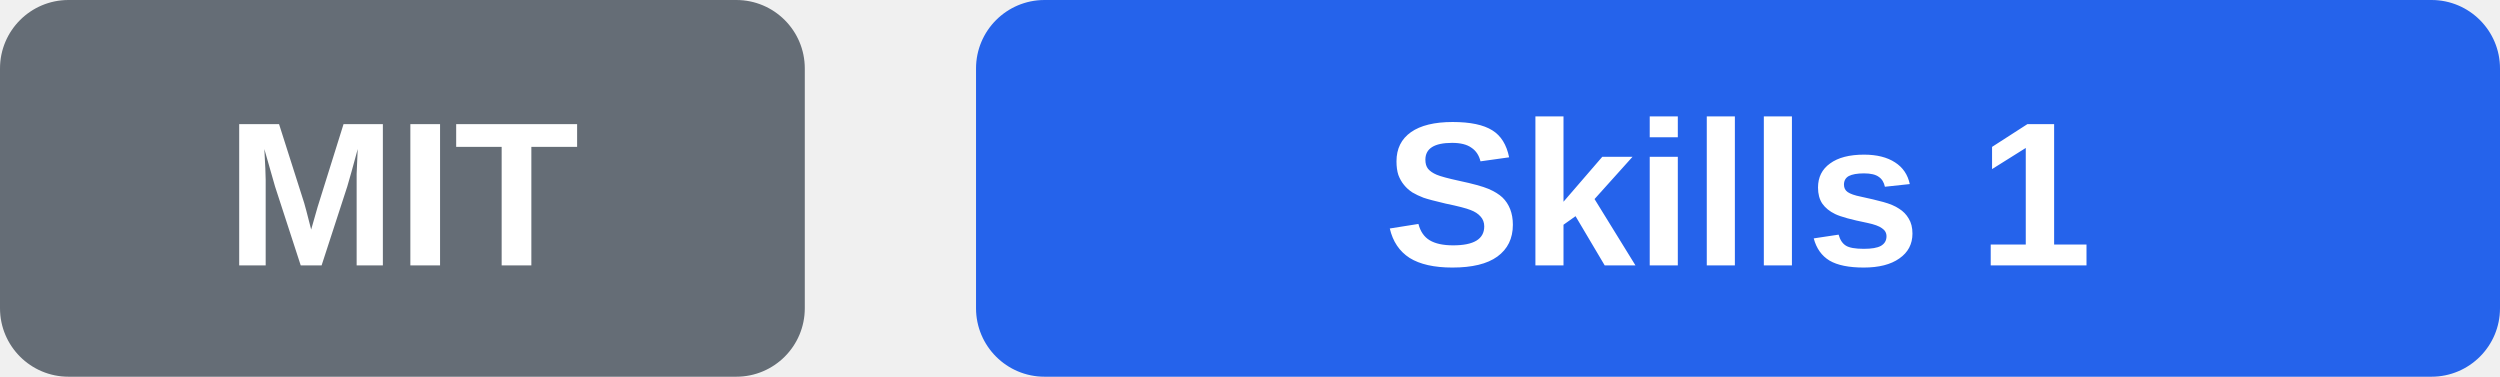
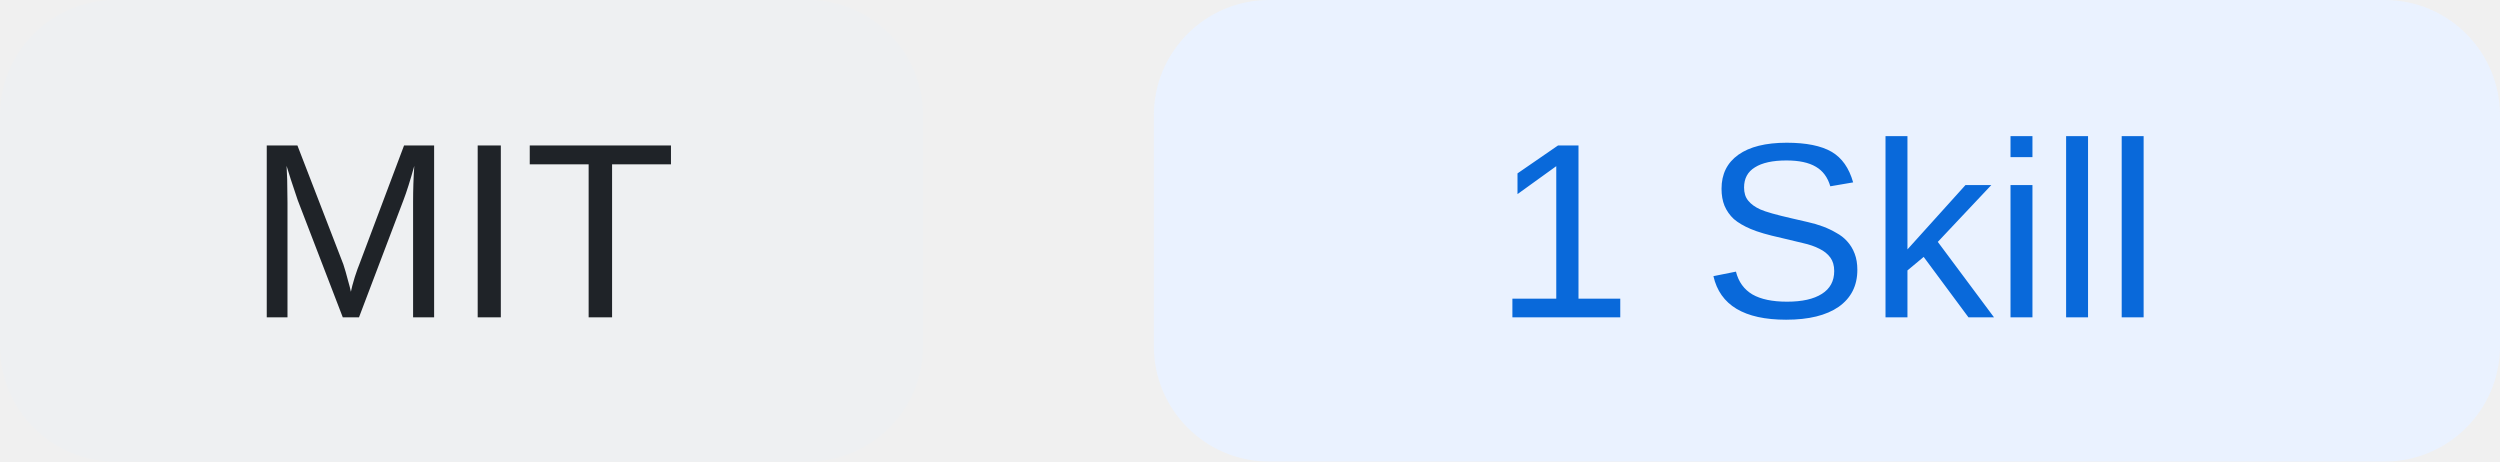
- <svg xmlns="http://www.w3.org/2000/svg" width="146" height="22" viewBox="0 0 146 22" role="img" aria-label="MIT License · Skills 1">
-   <rect width="47" height="22" rx="4" fill="#656d76" />
-   <text x="23.5" y="15.5" text-anchor="middle" fill="#ffffff" font-family="Segoe UI, Arial, sans-serif" font-size="12" font-weight="600">MIT</text>
-   <rect x="57" width="89" height="22" rx="4" fill="#2563eb" />
-   <text x="101.5" y="15.5" text-anchor="middle" fill="#ffffff" font-family="Segoe UI, Arial, sans-serif" font-size="12" font-weight="600">Skills 1</text>
+ <svg xmlns="http://www.w3.org/2000/svg" width="130" height="24" viewBox="0 0 130 24" role="img" aria-label="MIT License · 1 Skill">
+   <rect width="48" height="24" rx="6" fill="#eef0f2" />
+   <text x="24" y="16.5" text-anchor="middle" fill="#1f2328" font-family="Segoe UI, Arial, sans-serif" font-size="13">MIT</text>
+   <rect x="60" width="70" height="24" rx="6" fill="#eaf2ff" />
+   <text x="95" y="16.5" text-anchor="middle" fill="#0969da" font-family="Segoe UI, Arial, sans-serif" font-size="13">1 Skill</text>
</svg>
